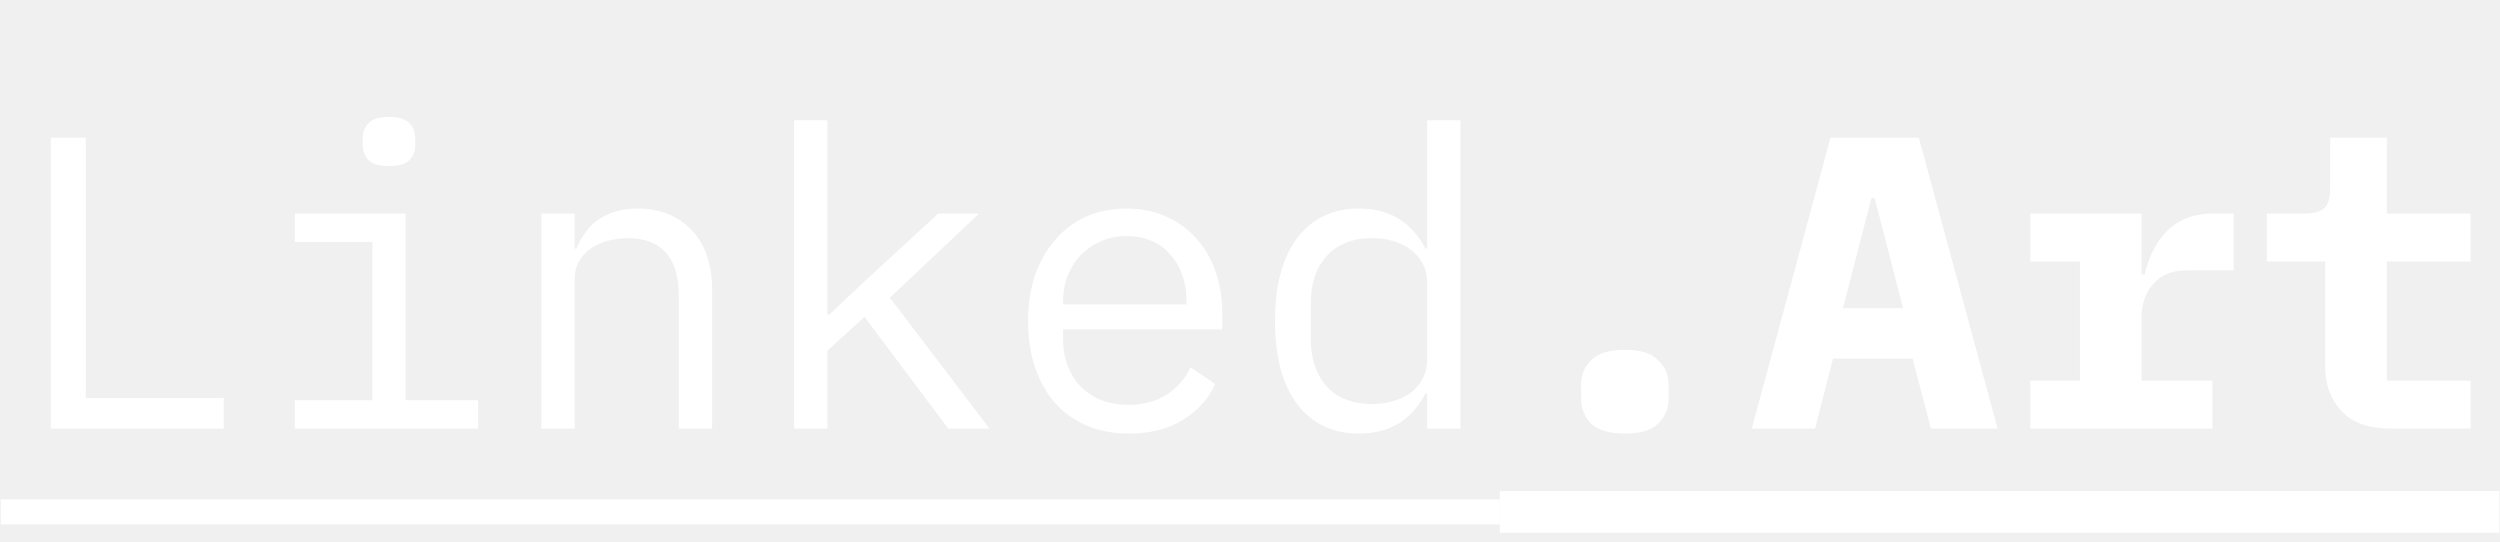
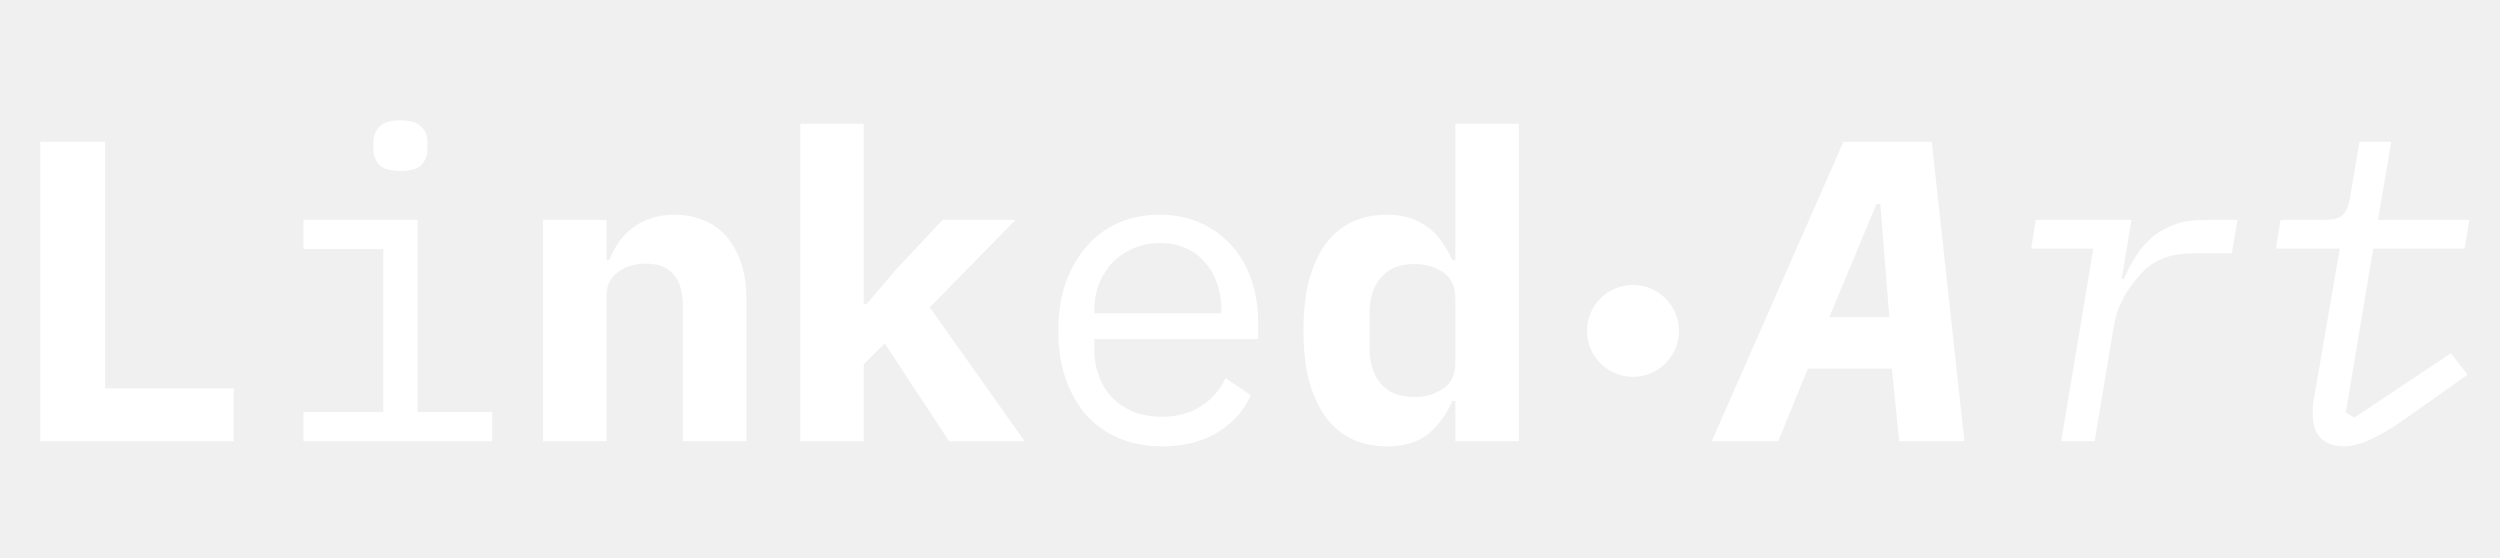
- <svg xmlns="http://www.w3.org/2000/svg" width="840" height="182" viewBox="0 0 840 182" fill="none">
-   <g clip-path="url(#clip0_8_3)">
-     <path d="M17.073 144V46.28H28.833V133.78H75.173V144H17.073ZM130.699 55.8C127.432 55.8 125.145 55.147 123.839 53.84C122.532 52.44 121.879 50.713 121.879 48.66V46.42C121.879 44.367 122.532 42.687 123.839 41.38C125.145 39.98 127.432 39.28 130.699 39.28C133.965 39.28 136.252 39.98 137.559 41.38C138.865 42.687 139.519 44.367 139.519 46.42V48.66C139.519 50.713 138.865 52.44 137.559 53.84C136.252 55.147 133.965 55.8 130.699 55.8ZM99.059 134.48H125.099V81.28H99.059V71.76H136.299V134.48H160.659V144H99.059V134.48ZM181.884 144V71.76H193.084V83.52H193.644C194.391 81.747 195.324 80.067 196.444 78.48C197.564 76.8 198.917 75.353 200.504 74.14C202.184 72.927 204.144 71.947 206.384 71.2C208.624 70.453 211.237 70.08 214.224 70.08C221.784 70.08 227.851 72.507 232.424 77.36C236.997 82.12 239.284 88.887 239.284 97.66V144H228.084V99.62C228.084 92.993 226.637 88.093 223.744 84.92C220.851 81.653 216.604 80.02 211.004 80.02C208.764 80.02 206.571 80.3 204.424 80.86C202.277 81.42 200.364 82.26 198.684 83.38C197.004 84.5 195.651 85.947 194.624 87.72C193.597 89.493 193.084 91.547 193.084 93.88V144H181.884ZM266.809 40.4H278.009V105.78H278.569L291.169 93.88L315.249 71.76H328.969L299.009 100.04L332.469 144H318.609L290.469 106.48L278.009 117.82V144H266.809V40.4ZM379.315 145.68C374.088 145.68 369.375 144.793 365.175 143.02C361.068 141.247 357.521 138.727 354.535 135.46C351.641 132.1 349.401 128.133 347.815 123.56C346.228 118.893 345.435 113.713 345.435 108.02C345.435 102.233 346.228 97.007 347.815 92.34C349.495 87.673 351.781 83.707 354.675 80.44C357.568 77.08 361.021 74.513 365.035 72.74C369.141 70.967 373.668 70.08 378.615 70.08C383.468 70.08 387.855 70.967 391.775 72.74C395.788 74.513 399.195 76.987 401.995 80.16C404.795 83.24 406.941 86.927 408.435 91.22C409.928 95.513 410.675 100.227 410.675 105.36V110.68H357.195V114.04C357.195 117.213 357.708 120.153 358.735 122.86C359.761 125.567 361.208 127.9 363.075 129.86C365.035 131.82 367.368 133.36 370.075 134.48C372.875 135.507 375.955 136.02 379.315 136.02C384.168 136.02 388.368 134.9 391.915 132.66C395.461 130.42 398.168 127.34 400.035 123.42L408.295 129.02C406.148 133.873 402.555 137.887 397.515 141.06C392.568 144.14 386.501 145.68 379.315 145.68ZM378.615 79.32C375.535 79.32 372.688 79.88 370.075 81C367.461 82.12 365.175 83.66 363.215 85.62C361.348 87.58 359.855 89.913 358.735 92.62C357.708 95.233 357.195 98.127 357.195 101.3V102.28H398.635V100.74C398.635 97.567 398.121 94.673 397.095 92.06C396.161 89.447 394.808 87.207 393.035 85.34C391.355 83.38 389.255 81.887 386.735 80.86C384.308 79.833 381.601 79.32 378.615 79.32ZM479.5 132.24H478.94C474.273 141.2 466.853 145.68 456.68 145.68C447.813 145.68 440.86 142.367 435.82 135.74C430.873 129.113 428.4 119.827 428.4 107.88C428.4 95.933 430.873 86.647 435.82 80.02C440.86 73.393 447.813 70.08 456.68 70.08C466.853 70.08 474.273 74.56 478.94 83.52H479.5V40.4H490.7V144H479.5V132.24ZM461.02 135.74C463.54 135.74 465.92 135.413 468.16 134.76C470.4 134.107 472.36 133.173 474.04 131.96C475.72 130.653 477.027 129.113 477.96 127.34C478.987 125.473 479.5 123.327 479.5 120.9V94.86C479.5 92.433 478.987 90.333 477.96 88.56C477.027 86.693 475.72 85.153 474.04 83.94C472.36 82.633 470.4 81.653 468.16 81C465.92 80.347 463.54 80.02 461.02 80.02C454.487 80.02 449.4 82.027 445.76 86.04C442.213 89.96 440.44 95.187 440.44 101.72V114.04C440.44 120.573 442.213 125.847 445.76 129.86C449.4 133.78 454.487 135.74 461.02 135.74ZM545.945 145.68C540.719 145.68 536.939 144.56 534.605 142.32C532.365 139.987 531.245 137.233 531.245 134.06V129.16C531.245 125.987 532.365 123.28 534.605 121.04C536.939 118.707 540.719 117.54 545.945 117.54C551.172 117.54 554.905 118.707 557.145 121.04C559.479 123.28 560.645 125.987 560.645 129.16V134.06C560.645 137.233 559.479 139.987 557.145 142.32C554.905 144.56 551.172 145.68 545.945 145.68ZM648.791 144L642.631 120.48H615.891L609.871 144H588.591L615.051 46.28H644.731L671.191 144H648.791ZM629.891 66.58H628.771L619.251 103.54H639.411L629.891 66.58ZM682.196 127.9H698.856V87.86H682.196V71.76H719.576V92.2H720.556C721.209 89.587 722.096 87.067 723.216 84.64C724.429 82.12 725.923 79.927 727.696 78.06C729.563 76.1 731.803 74.56 734.416 73.44C737.029 72.32 740.109 71.76 743.656 71.76H750.516V90.8H735.116C729.983 90.8 726.109 92.34 723.496 95.42C720.883 98.407 719.576 102.093 719.576 106.48V127.9H743.376V144H682.196V127.9ZM803.381 144C795.915 144 790.361 142.04 786.721 138.12C783.081 134.2 781.261 129.207 781.261 123.14V87.86H761.661V71.76H774.401C777.481 71.76 779.675 71.153 780.981 69.94C782.288 68.727 782.941 66.487 782.941 63.22V46.28H801.981V71.76H830.121V87.86H801.981V127.9H830.121V144H803.381Z" fill="white" />
-     <path d="M0.273 167.8H503.945V176.2H0.273V167.8Z" fill="white" />
-     <path d="M503.945 165H839.781V179H503.945V165Z" fill="white" />
-   </g>
-   <defs>
-     <clipPath id="clip0_8_3">
-       <rect width="840" height="182" fill="white" />
-     </clipPath>
-   </defs>
+ <svg xmlns="http://www.w3.org/2000/svg" width="816" height="182" viewBox="0 0 816 182" fill="none">
+   <circle cx="533" cy="108" r="15" fill="white" />
+   <path d="M13.146 144V46.28H34.286V126.78H76.286V144H13.146ZM130.691 55.8C127.424 55.8 125.138 55.147 123.831 53.84C122.524 52.44 121.871 50.713 121.871 48.66V46.42C121.871 44.367 122.524 42.687 123.831 41.38C125.138 39.98 127.424 39.28 130.691 39.28C133.958 39.28 136.244 39.98 137.551 41.38C138.858 42.687 139.511 44.367 139.511 46.42V48.66C139.511 50.713 138.858 52.44 137.551 53.84C136.244 55.147 133.958 55.8 130.691 55.8ZM99.051 134.48H125.091V81.28H99.051V71.76H136.291V134.48H160.651V144H99.051V134.48ZM177.256 144V71.76H197.976V84.92H198.816C199.656 82.867 200.683 80.953 201.896 79.18C203.11 77.407 204.556 75.867 206.236 74.56C208.01 73.16 210.016 72.087 212.256 71.34C214.59 70.5 217.203 70.08 220.096 70.08C223.55 70.08 226.723 70.687 229.616 71.9C232.51 73.02 234.983 74.747 237.036 77.08C239.09 79.413 240.676 82.26 241.796 85.62C243.01 88.98 243.616 92.853 243.616 97.24V144H222.896V100.04C222.896 90.707 218.836 86.04 210.716 86.04C209.13 86.04 207.543 86.273 205.956 86.74C204.463 87.113 203.11 87.767 201.896 88.7C200.683 89.54 199.703 90.613 198.956 91.92C198.303 93.227 197.976 94.767 197.976 96.54V144H177.256ZM261.202 40.4H281.922V99.2H282.902L292.562 87.86L307.682 71.76H331.482L303.482 100.32L334.422 144H309.782L288.782 112.08L281.922 118.94V144H261.202V40.4ZM379.307 145.68C374.08 145.68 369.367 144.793 365.167 143.02C361.06 141.247 357.514 138.727 354.527 135.46C351.634 132.1 349.394 128.133 347.807 123.56C346.22 118.893 345.427 113.713 345.427 108.02C345.427 102.233 346.22 97.007 347.807 92.34C349.487 87.673 351.774 83.707 354.667 80.44C357.56 77.08 361.014 74.513 365.027 72.74C369.134 70.967 373.66 70.08 378.607 70.08C383.46 70.08 387.847 70.967 391.767 72.74C395.78 74.513 399.187 76.987 401.987 80.16C404.787 83.24 406.934 86.927 408.427 91.22C409.92 95.513 410.667 100.227 410.667 105.36V110.68H357.187V114.04C357.187 117.213 357.7 120.153 358.727 122.86C359.754 125.567 361.2 127.9 363.067 129.86C365.027 131.82 367.36 133.36 370.067 134.48C372.867 135.507 375.947 136.02 379.307 136.02C384.16 136.02 388.36 134.9 391.907 132.66C395.454 130.42 398.16 127.34 400.027 123.42L408.287 129.02C406.14 133.873 402.547 137.887 397.507 141.06C392.56 144.14 386.494 145.68 379.307 145.68ZM378.607 79.32C375.527 79.32 372.68 79.88 370.067 81C367.454 82.12 365.167 83.66 363.207 85.62C361.34 87.58 359.847 89.913 358.727 92.62C357.7 95.233 357.187 98.127 357.187 101.3V102.28H398.627V100.74C398.627 97.567 398.114 94.673 397.087 92.06C396.154 89.447 394.8 87.207 393.027 85.34C391.347 83.38 389.247 81.887 386.727 80.86C384.3 79.833 381.594 79.32 378.607 79.32ZM475.012 130.84H474.032C472.166 135.227 469.552 138.82 466.192 141.62C462.926 144.327 458.399 145.68 452.612 145.68C448.599 145.68 444.912 144.933 441.552 143.44C438.286 141.947 435.439 139.66 433.012 136.58C430.679 133.5 428.812 129.58 427.412 124.82C426.106 120.06 425.452 114.413 425.452 107.88C425.452 101.347 426.106 95.7 427.412 90.94C428.812 86.18 430.679 82.26 433.012 79.18C435.439 76.1 438.286 73.813 441.552 72.32C444.912 70.827 448.599 70.08 452.612 70.08C455.506 70.08 458.072 70.453 460.312 71.2C462.552 71.947 464.512 72.973 466.192 74.28C467.966 75.587 469.459 77.173 470.672 79.04C471.979 80.813 473.099 82.773 474.032 84.92H475.012V40.4H495.732V144H475.012V130.84ZM461.572 129.58C465.212 129.58 468.339 128.693 470.952 126.92C473.659 125.147 475.012 122.347 475.012 118.52V97.24C475.012 93.413 473.659 90.613 470.952 88.84C468.339 87.067 465.212 86.18 461.572 86.18C456.906 86.18 453.312 87.627 450.792 90.52C448.272 93.32 447.012 97.24 447.012 102.28V113.48C447.012 118.52 448.272 122.487 450.792 125.38C453.312 128.18 456.906 129.58 461.572 129.58ZM619.898 144L617.518 120.34H590.078L580.418 144H558.718L601.698 46.28H630.538L641.178 144H619.898ZM613.738 66.58H612.478L597.078 103.54H616.678L613.738 66.58ZM672.764 144L683.264 81.14H662.964L664.504 71.76H695.724L692.504 91.08H693.204C694.417 88.187 695.817 85.573 697.404 83.24C698.99 80.813 700.81 78.76 702.864 77.08C705.01 75.4 707.437 74.093 710.144 73.16C712.85 72.227 715.93 71.76 719.384 71.76H730.304L728.484 82.68H716.164C711.964 82.68 708.464 83.287 705.664 84.5C702.864 85.62 700.39 87.44 698.244 89.96C697.777 90.52 697.124 91.313 696.284 92.34C695.537 93.273 694.744 94.44 693.904 95.84C693.064 97.24 692.27 98.827 691.524 100.6C690.87 102.373 690.357 104.287 689.984 106.34L683.684 144H672.764ZM765.249 145.68C761.982 145.68 759.416 144.793 757.549 143.02C755.776 141.247 754.889 138.68 754.889 135.32C754.889 134.667 754.889 133.78 754.889 132.66C754.982 131.54 755.122 130.607 755.309 129.86L763.709 81.14H742.849L744.389 71.76H759.089C761.516 71.76 763.289 71.293 764.409 70.36C765.622 69.333 766.462 67.607 766.929 65.18L770.149 46.28H780.509L776.169 71.76H805.989L804.449 81.14H774.629L765.669 134.62L768.469 136.3L799.969 115.3L805.429 122.3L789.609 133.5C786.342 135.833 783.496 137.793 781.069 139.38C778.736 140.873 776.589 142.087 774.629 143.02C772.762 143.953 771.082 144.607 769.589 144.98C768.096 145.447 766.649 145.68 765.249 145.68Z" fill="white" />
</svg>
